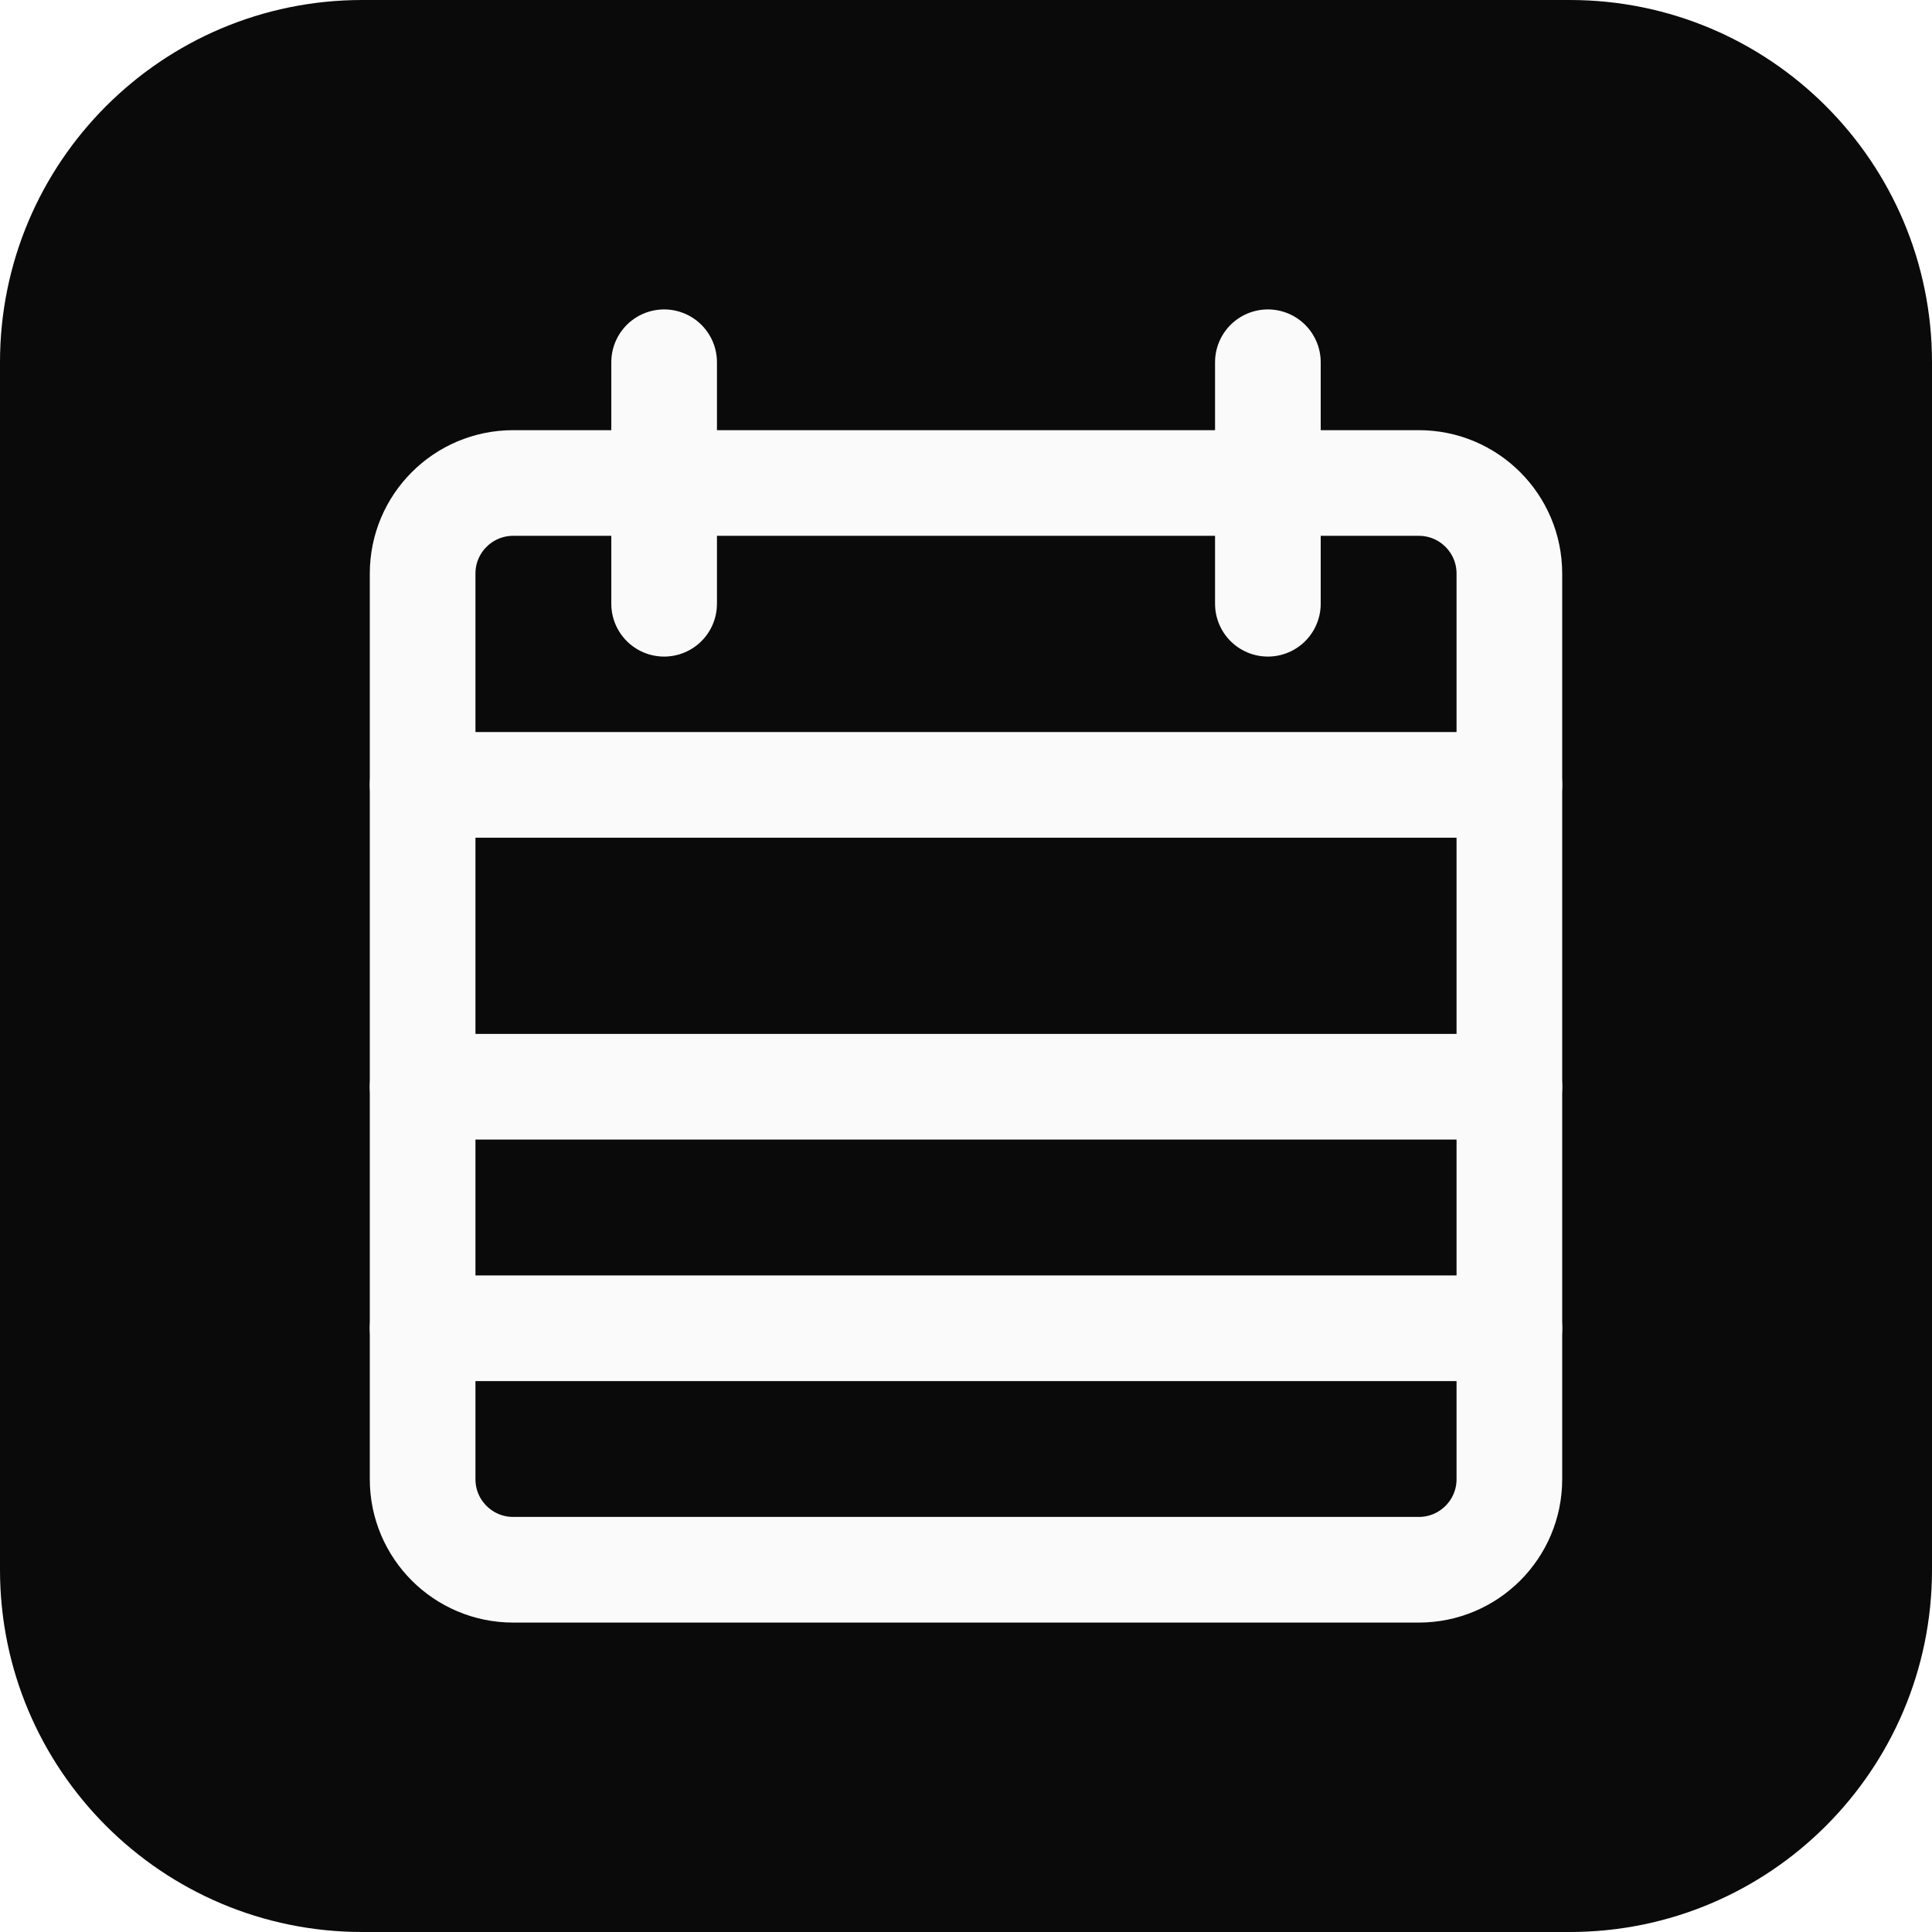
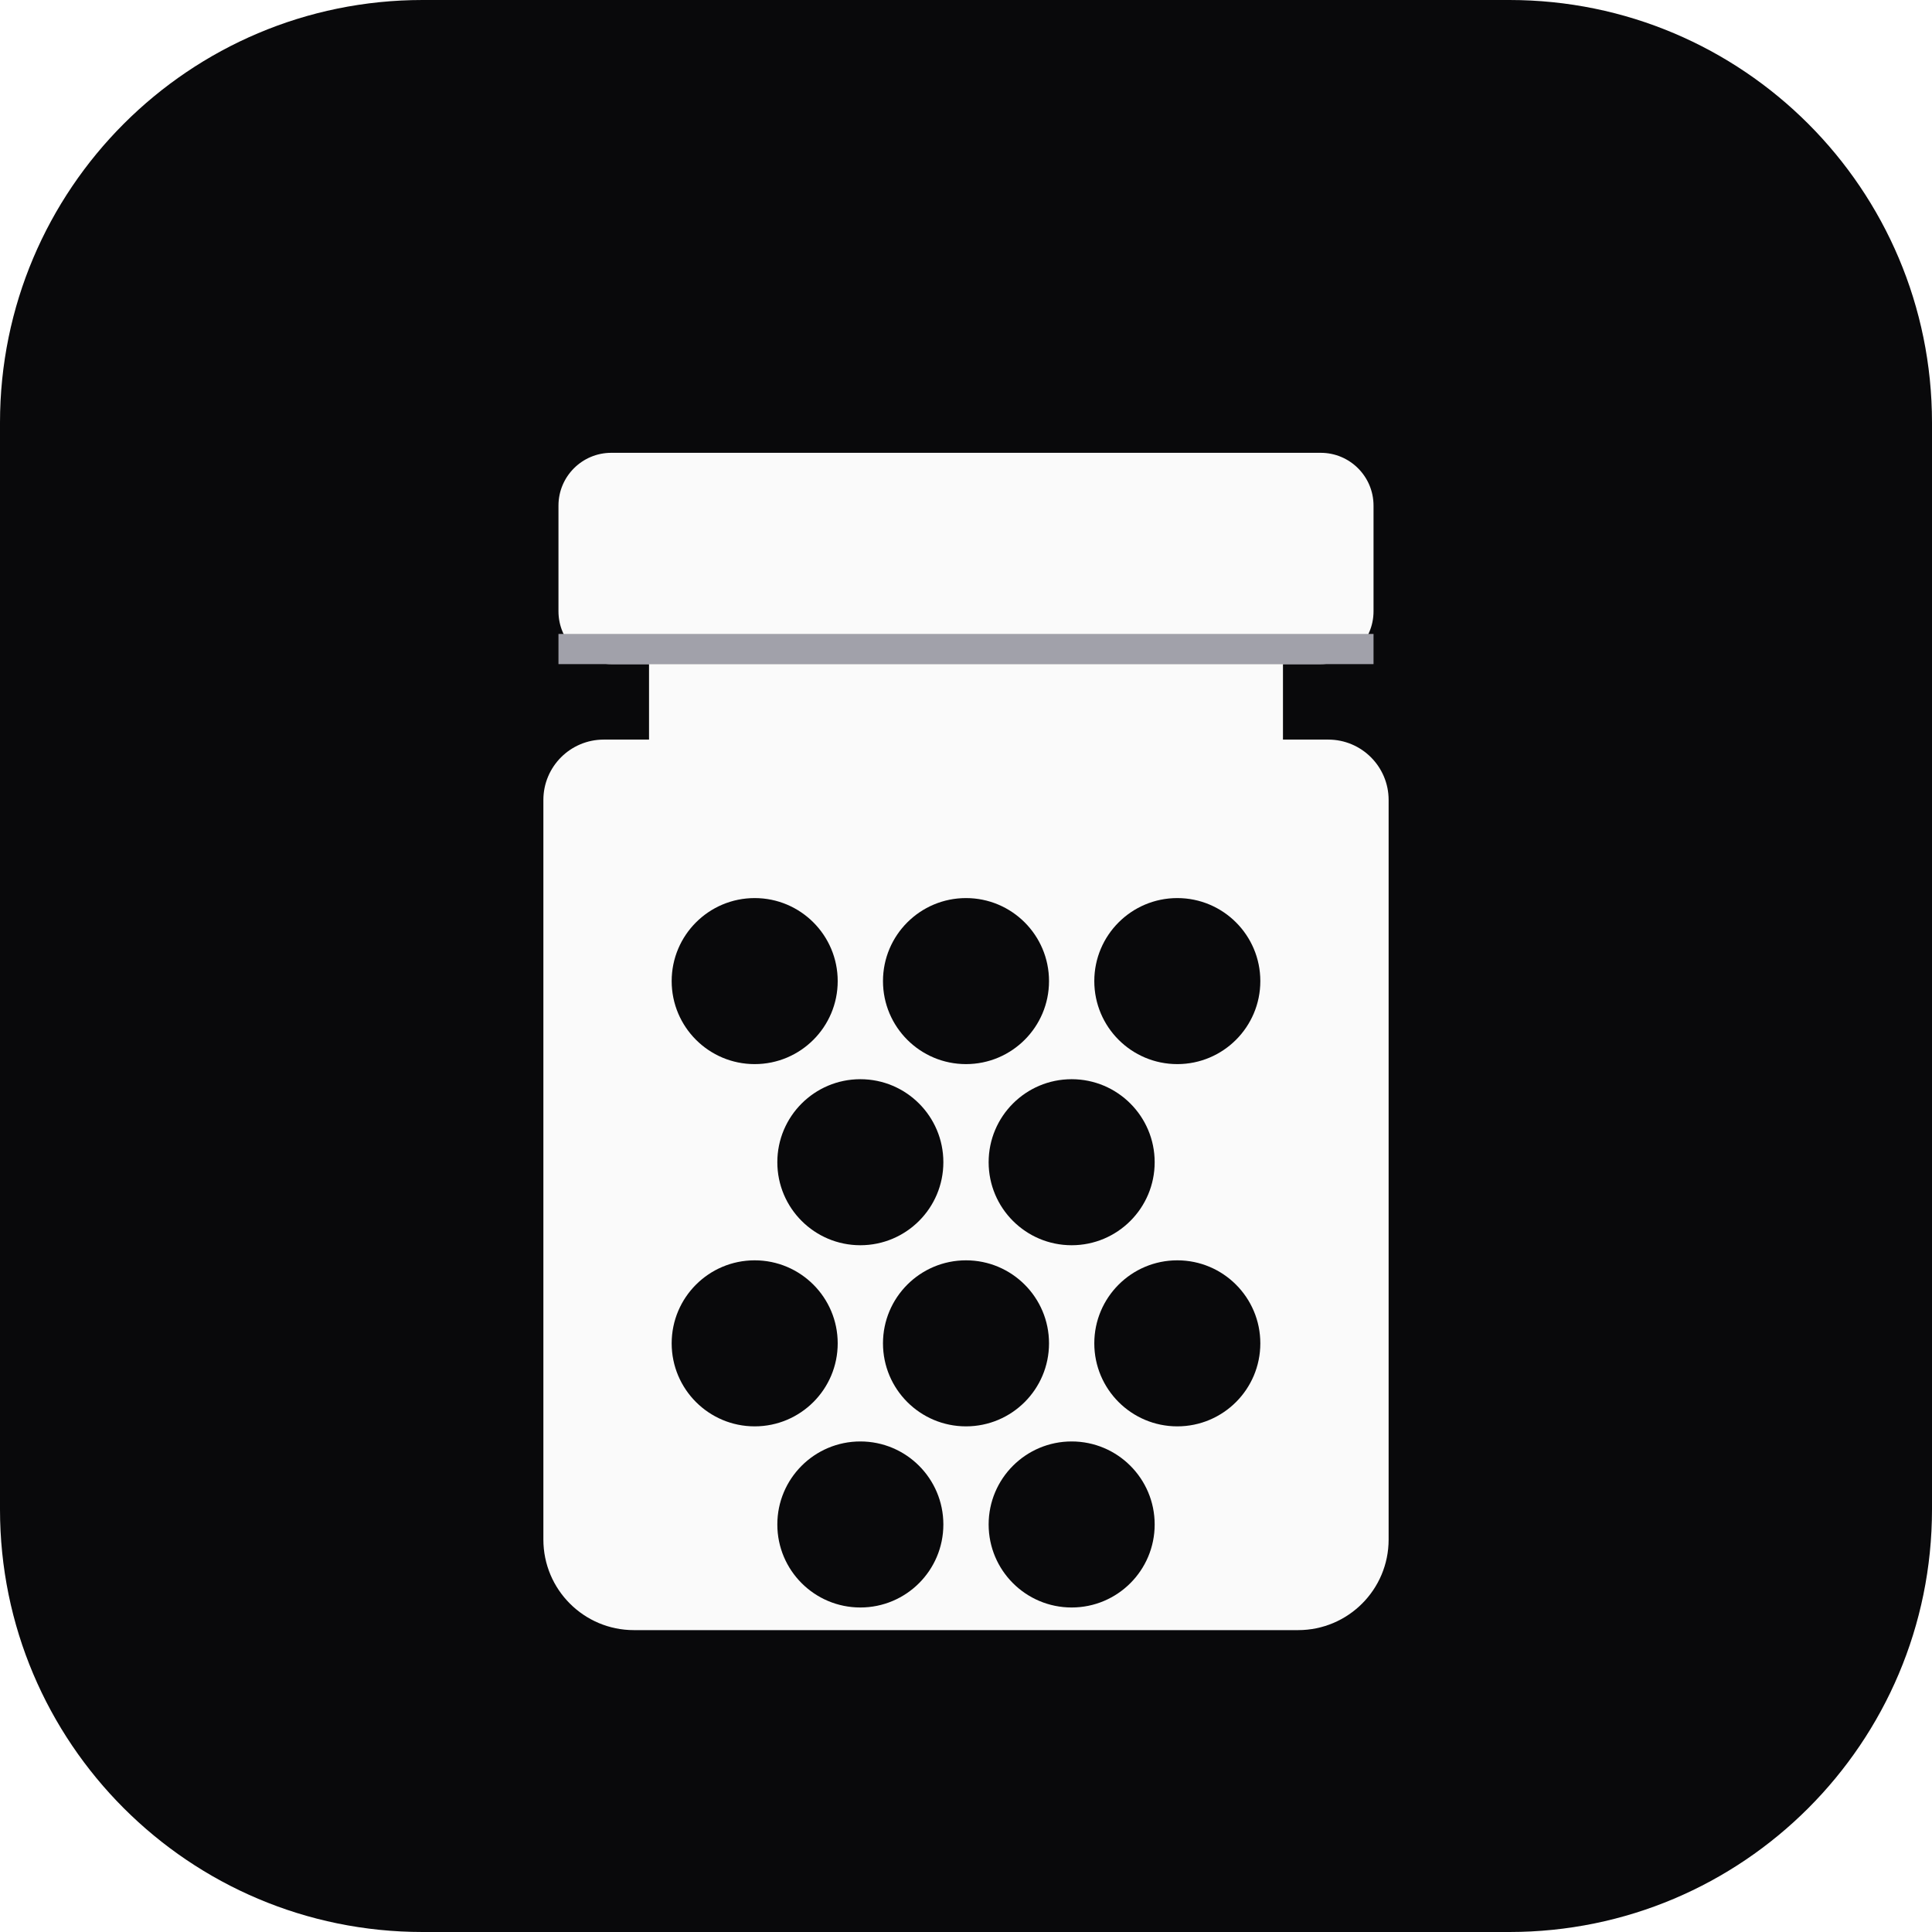
<svg xmlns="http://www.w3.org/2000/svg" viewBox="0 0 512 512" role="img" aria-label="Stock">
-   <rect width="512" height="512" rx="96" fill="#0a0a0a" />
-   <g fill="none" stroke="#fafafa" stroke-width="28" stroke-linecap="round" stroke-linejoin="round">
-     <rect x="112" y="128" width="288" height="288" rx="24" />
-     <path d="M112 208 H400" />
-     <path d="M112 288 H400" />
-     <path d="M112 352 H400" />
-     <path d="M176 96 V160" />
-     <path d="M336 96 V160" />
+   <rect width="512" height="512" rx="112" fill="#09090b" />
+   <rect x="148" y="120" width="216" height="56" rx="14" fill="#fafafa" />
+   <rect x="148" y="168" width="216" height="8" fill="#a1a1aa" />
+   <rect x="172" y="176" width="168" height="20" fill="#fafafa" />
+   <path d="M160 196 h192 a16 16 0 0 1 16 16 v196 a24 24 0 0 1 -24 24 h-176 a24 24 0 0 1 -24 -24 v-196 a16 16 0 0 1 16 -16 z" fill="#fafafa" />
+   <g fill="#09090b">
+     <circle cx="200" cy="260" r="22" />
+     <circle cx="256" cy="260" r="22" />
+     <circle cx="312" cy="260" r="22" />
+     <circle cx="228" cy="308" r="22" />
+     <circle cx="284" cy="308" r="22" />
+     <circle cx="200" cy="356" r="22" />
+     <circle cx="256" cy="356" r="22" />
+     <circle cx="312" cy="356" r="22" />
+     <circle cx="228" cy="404" r="22" />
+     <circle cx="284" cy="404" r="22" />
  </g>
</svg>
